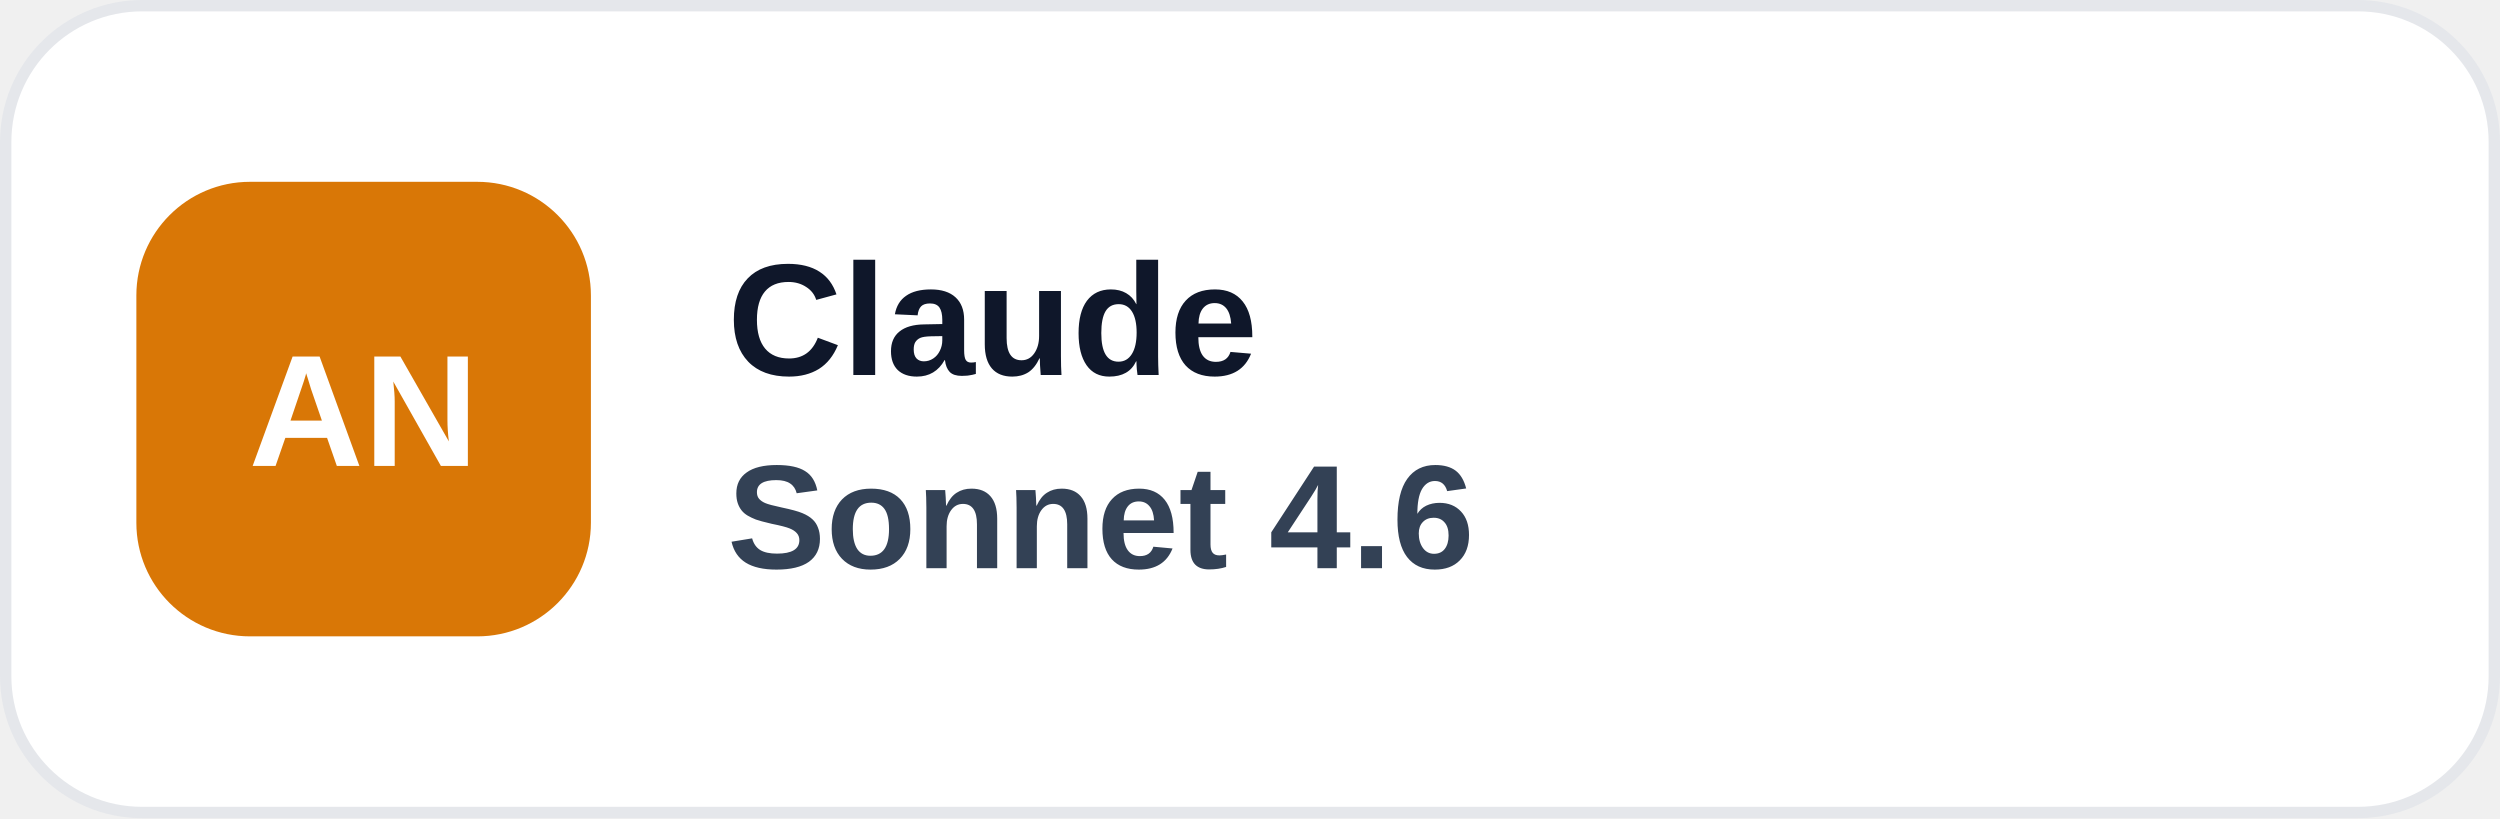
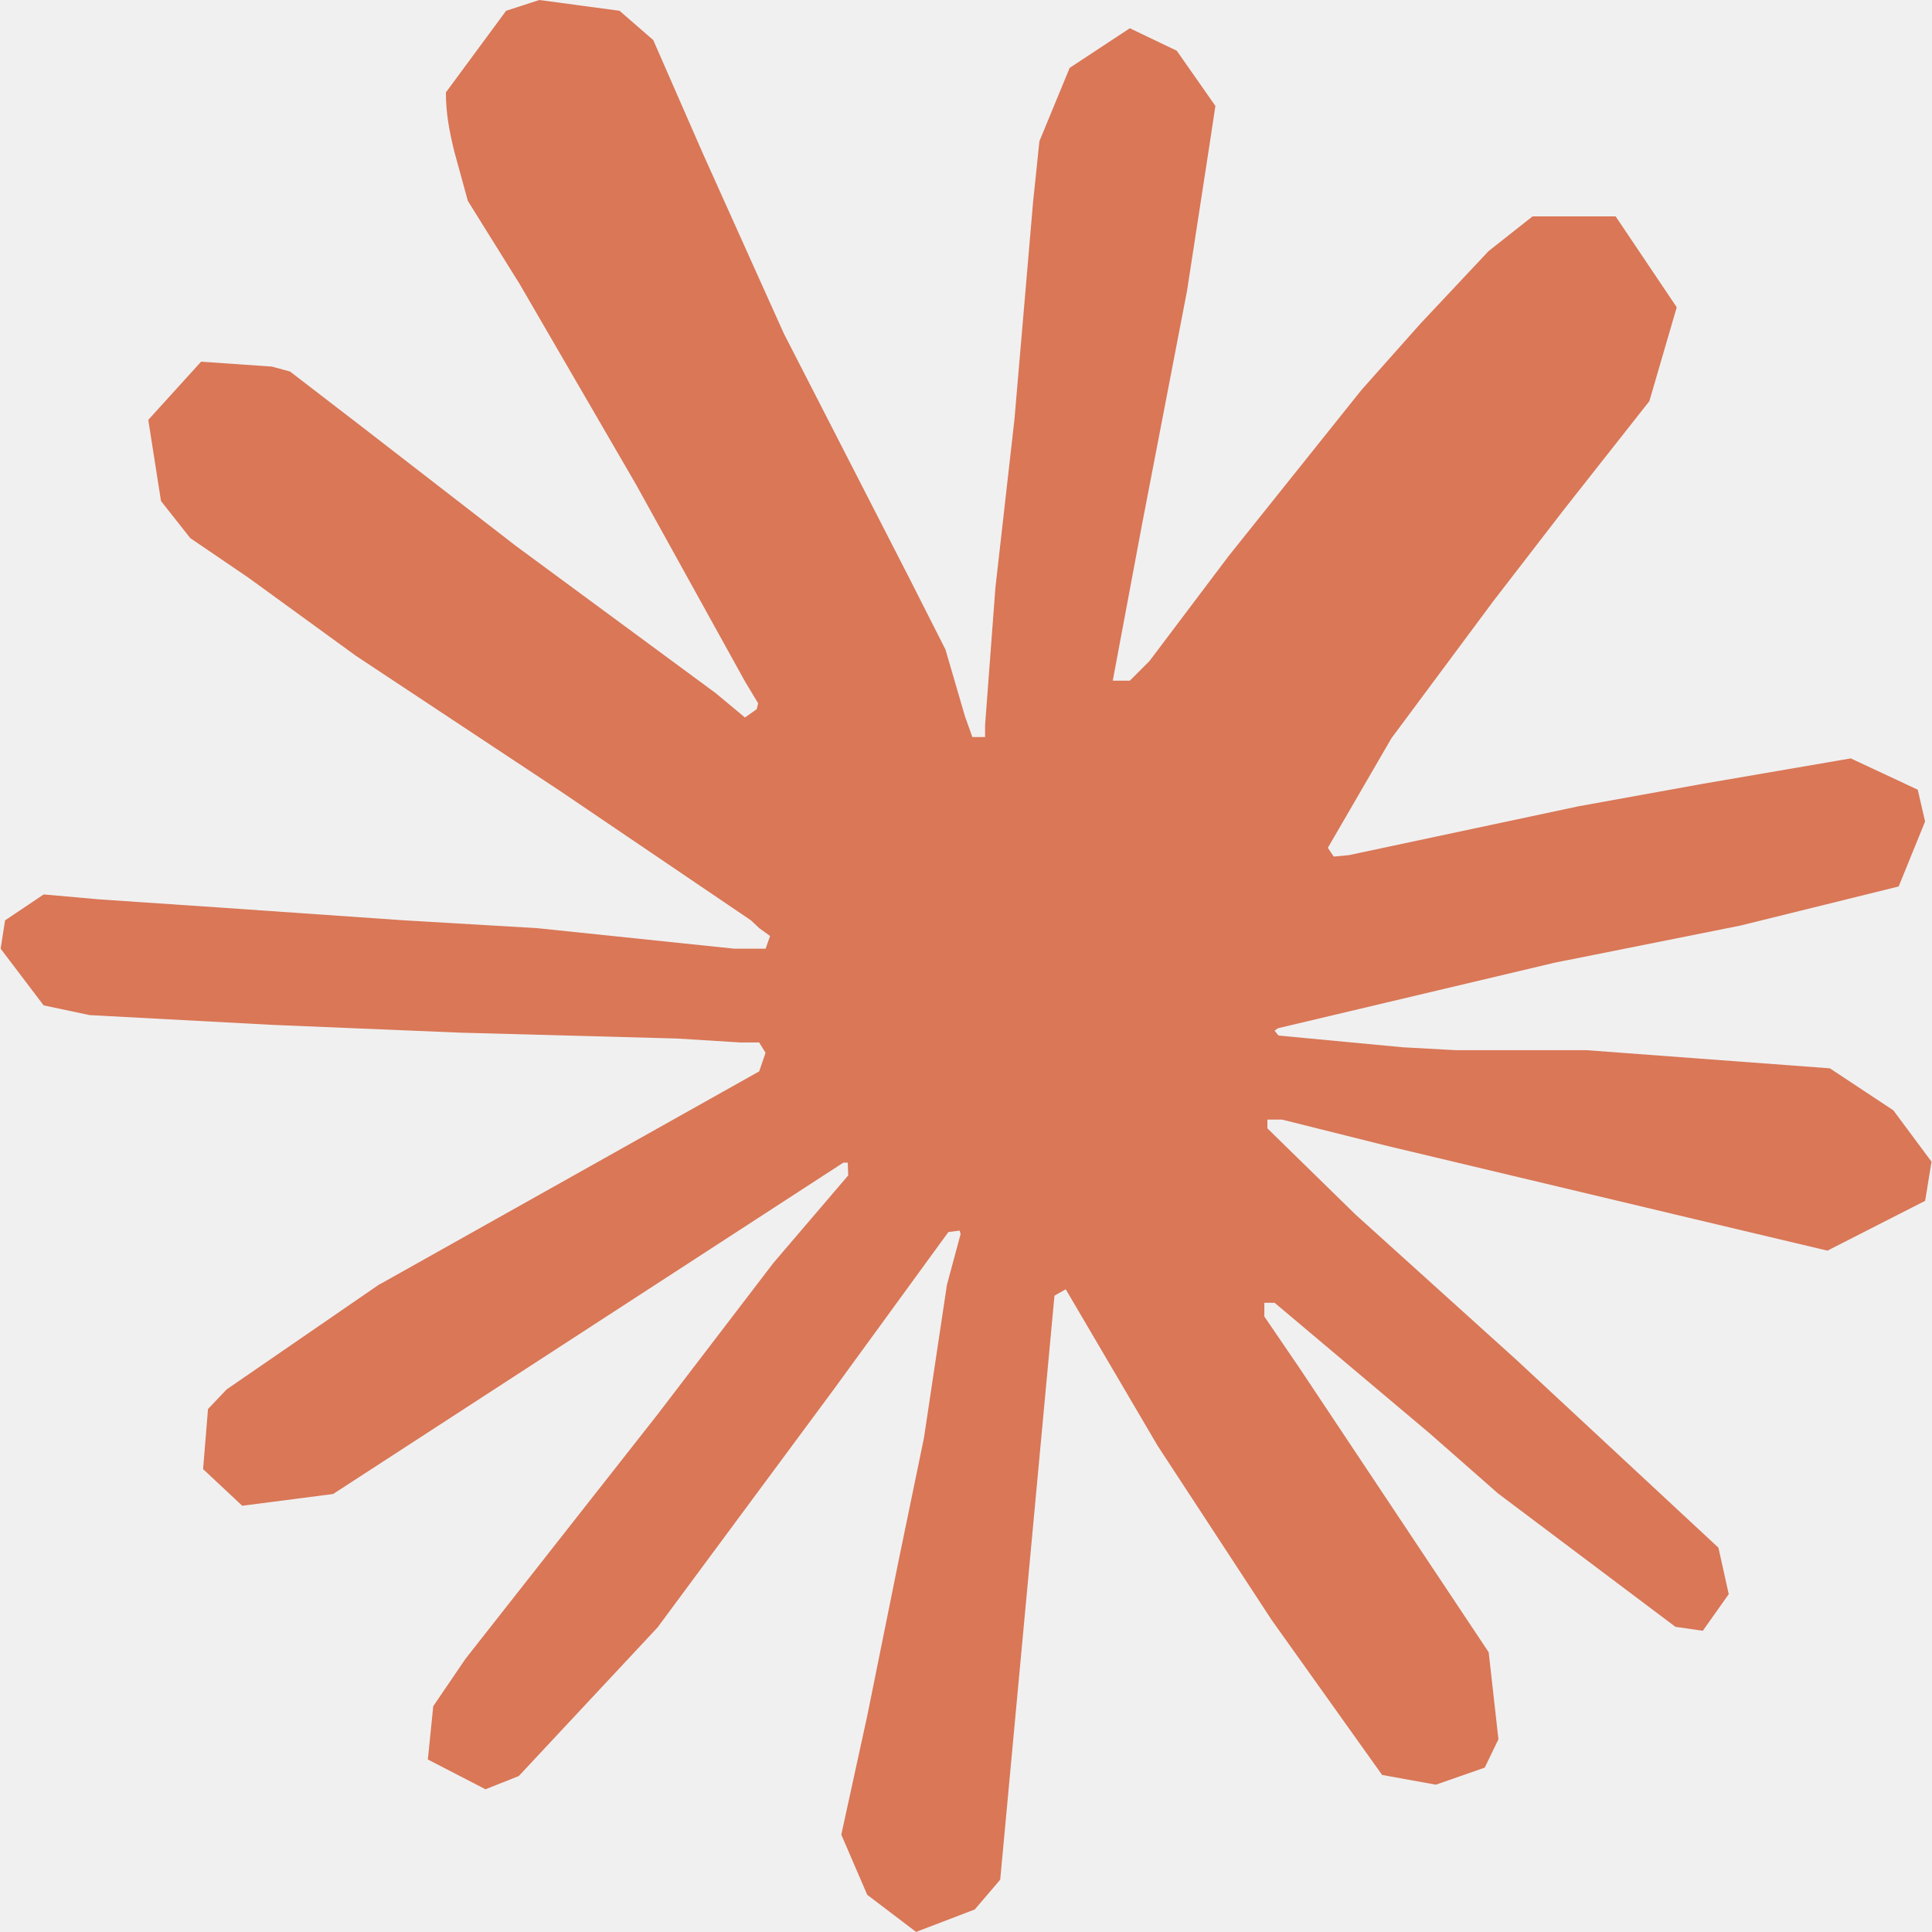
- <svg xmlns="http://www.w3.org/2000/svg" width="220" height="72" viewBox="0 0 220 72" fill="none">
-   <rect x="0.5" y="0.5" width="219" height="71" rx="12" fill="white" stroke="#E5E7EB" />
-   <rect x="12" y="16" width="40" height="40" rx="10" fill="#D97706" />
-   <text x="32" y="41" fill="white" font-size="14" font-family="Arial, sans-serif" text-anchor="middle" font-weight="700">AN</text>
-   <text x="64" y="33" fill="#0F172A" font-size="14" font-family="Arial, sans-serif" font-weight="700">Claude</text>
-   <text x="64" y="50" fill="#334155" font-size="13" font-family="Arial, sans-serif" font-weight="600">Sonnet 4.6</text>
+ <svg xmlns="http://www.w3.org/2000/svg" fill="#D97757" role="img" viewBox="0 0 24 24">
+   <path d="m4.714 15.956 4.717-2.647.079-.231-.079-.128h-.231l-.789-.049-2.696-.073-2.337-.097-2.265-.121-.571-.121-.534-.704.055-.352.48-.322.686.061 1.518.103 2.277.158 1.651.097 2.447.255h.389l.055-.158-.134-.097-.103-.097L6.973 9.836l-2.55-1.688-1.336-.971-.723-.492-.364-.461-.158-1.008.656-.723.88.061.225.061.892.686 1.906 1.475 2.489 1.834.364.303.146-.103.018-.073-.164-.273-1.354-2.447-1.445-2.489-.643-1.032-.17-.619c-.061-.255-.103-.467-.103-.729L6.287.134 6.7 0l.996.134.419.364.619 1.415 1.002 2.228 1.554 3.03.455.898.243.832.091.255h.158v-.146l.128-1.706.237-2.095.231-2.696.079-.759.376-.911.747-.492.583.279.48.686-.067.443-.285 1.852-.559 2.902-.364 1.943h.212l.243-.243.984-1.305 1.651-2.064.729-.82.85-.905.546-.431h1.032l.759 1.129-.34 1.166-1.062 1.348-.88 1.141-1.263 1.7-.789 1.36.073.109.188-.018 2.853-.607 1.542-.279 1.84-.316.832.389.091.395-.328.807-1.967.486-2.307.461-3.436.814-.043.03.049.061 1.548.146.662.036h1.621l3.018.225.789.522.474.638-.079.486-1.214.619-1.639-.389-3.825-.911-1.311-.328h-.182v.109l1.093 1.069 2.003 1.809 2.507 2.331.128.577-.322.455-.34-.049-2.204-1.657-.85-.747-1.925-1.621h-.128v.17l.443.65 2.344 3.521.121 1.081-.17.352-.607.212-.668-.121-1.372-1.925L14.38 17.959l-1.141-1.943-.14.079-.674 7.255-.316.37-.729.279-.607-.461-.322-.747.322-1.475.389-1.925.316-1.53.285-1.9.17-.631-.012-.043-.14.018-1.433 1.967-2.18 2.945-1.724 1.846-.413.164-.716-.37.067-.662.401-.589 2.386-3.036 1.439-1.882.929-1.087-.006-.158h-.055l-6.338 4.116-1.129.146-.486-.455.061-.747.231-.243 1.906-1.311Z" />
</svg>
